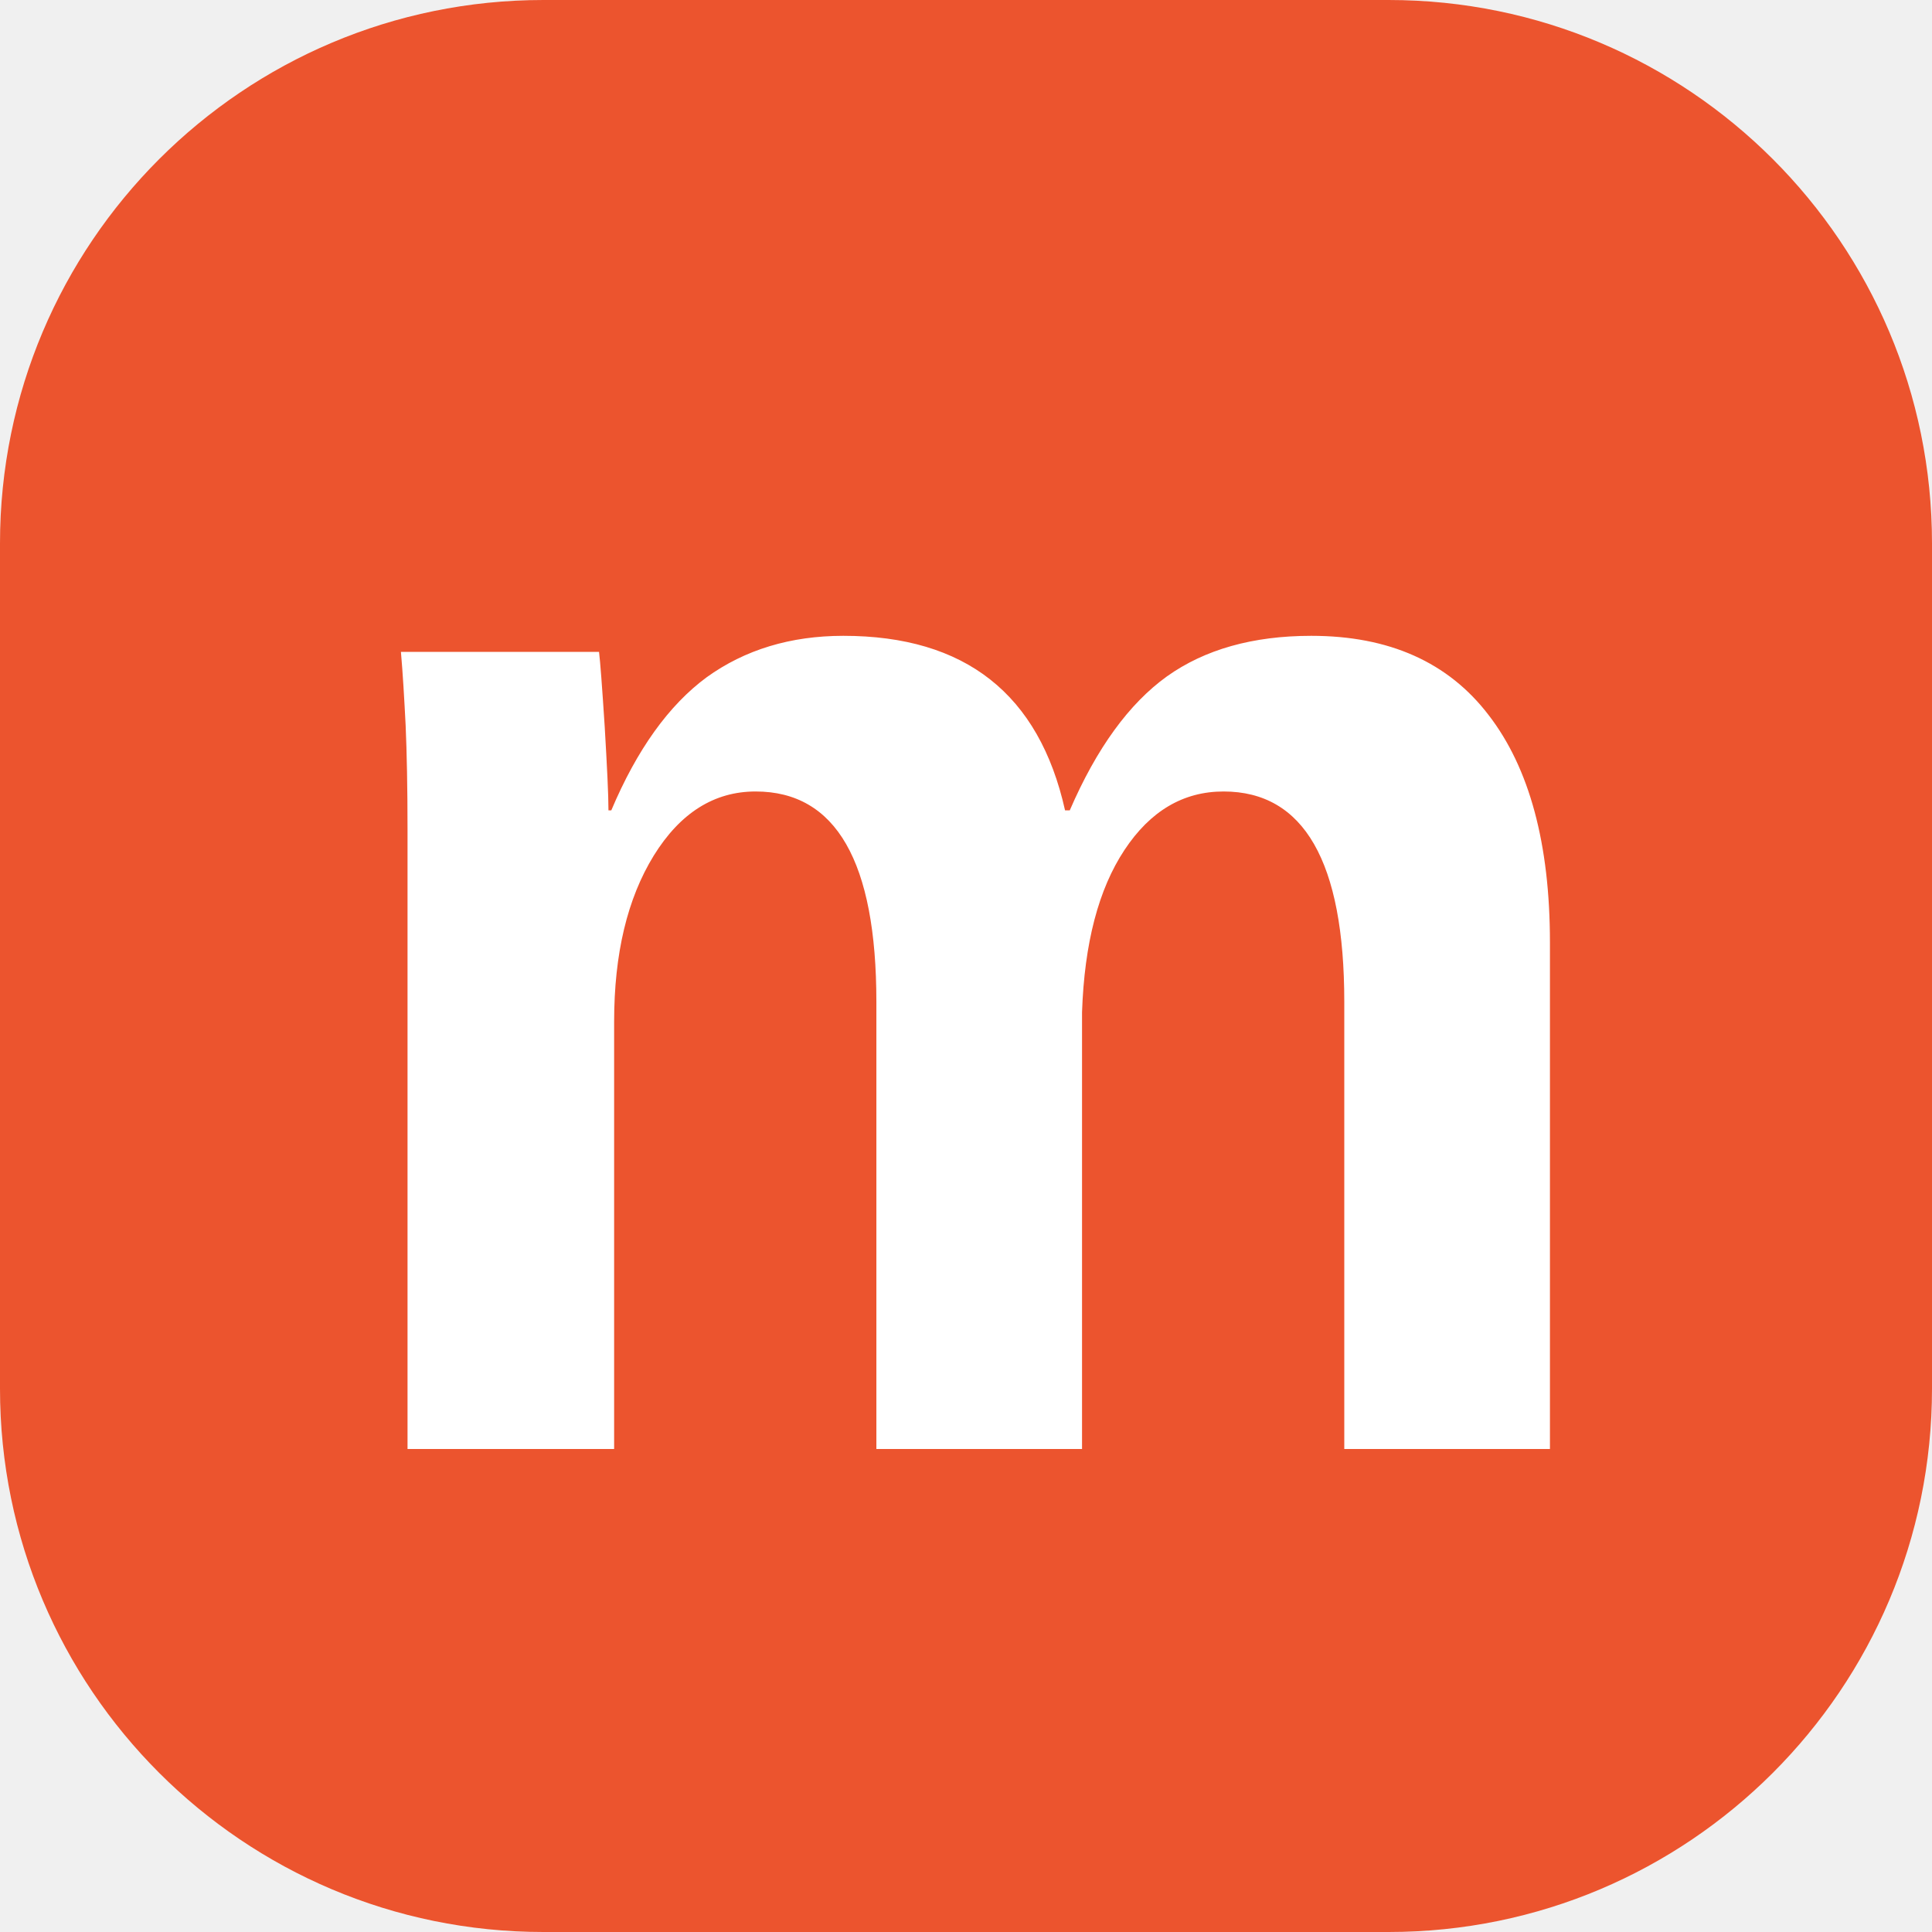
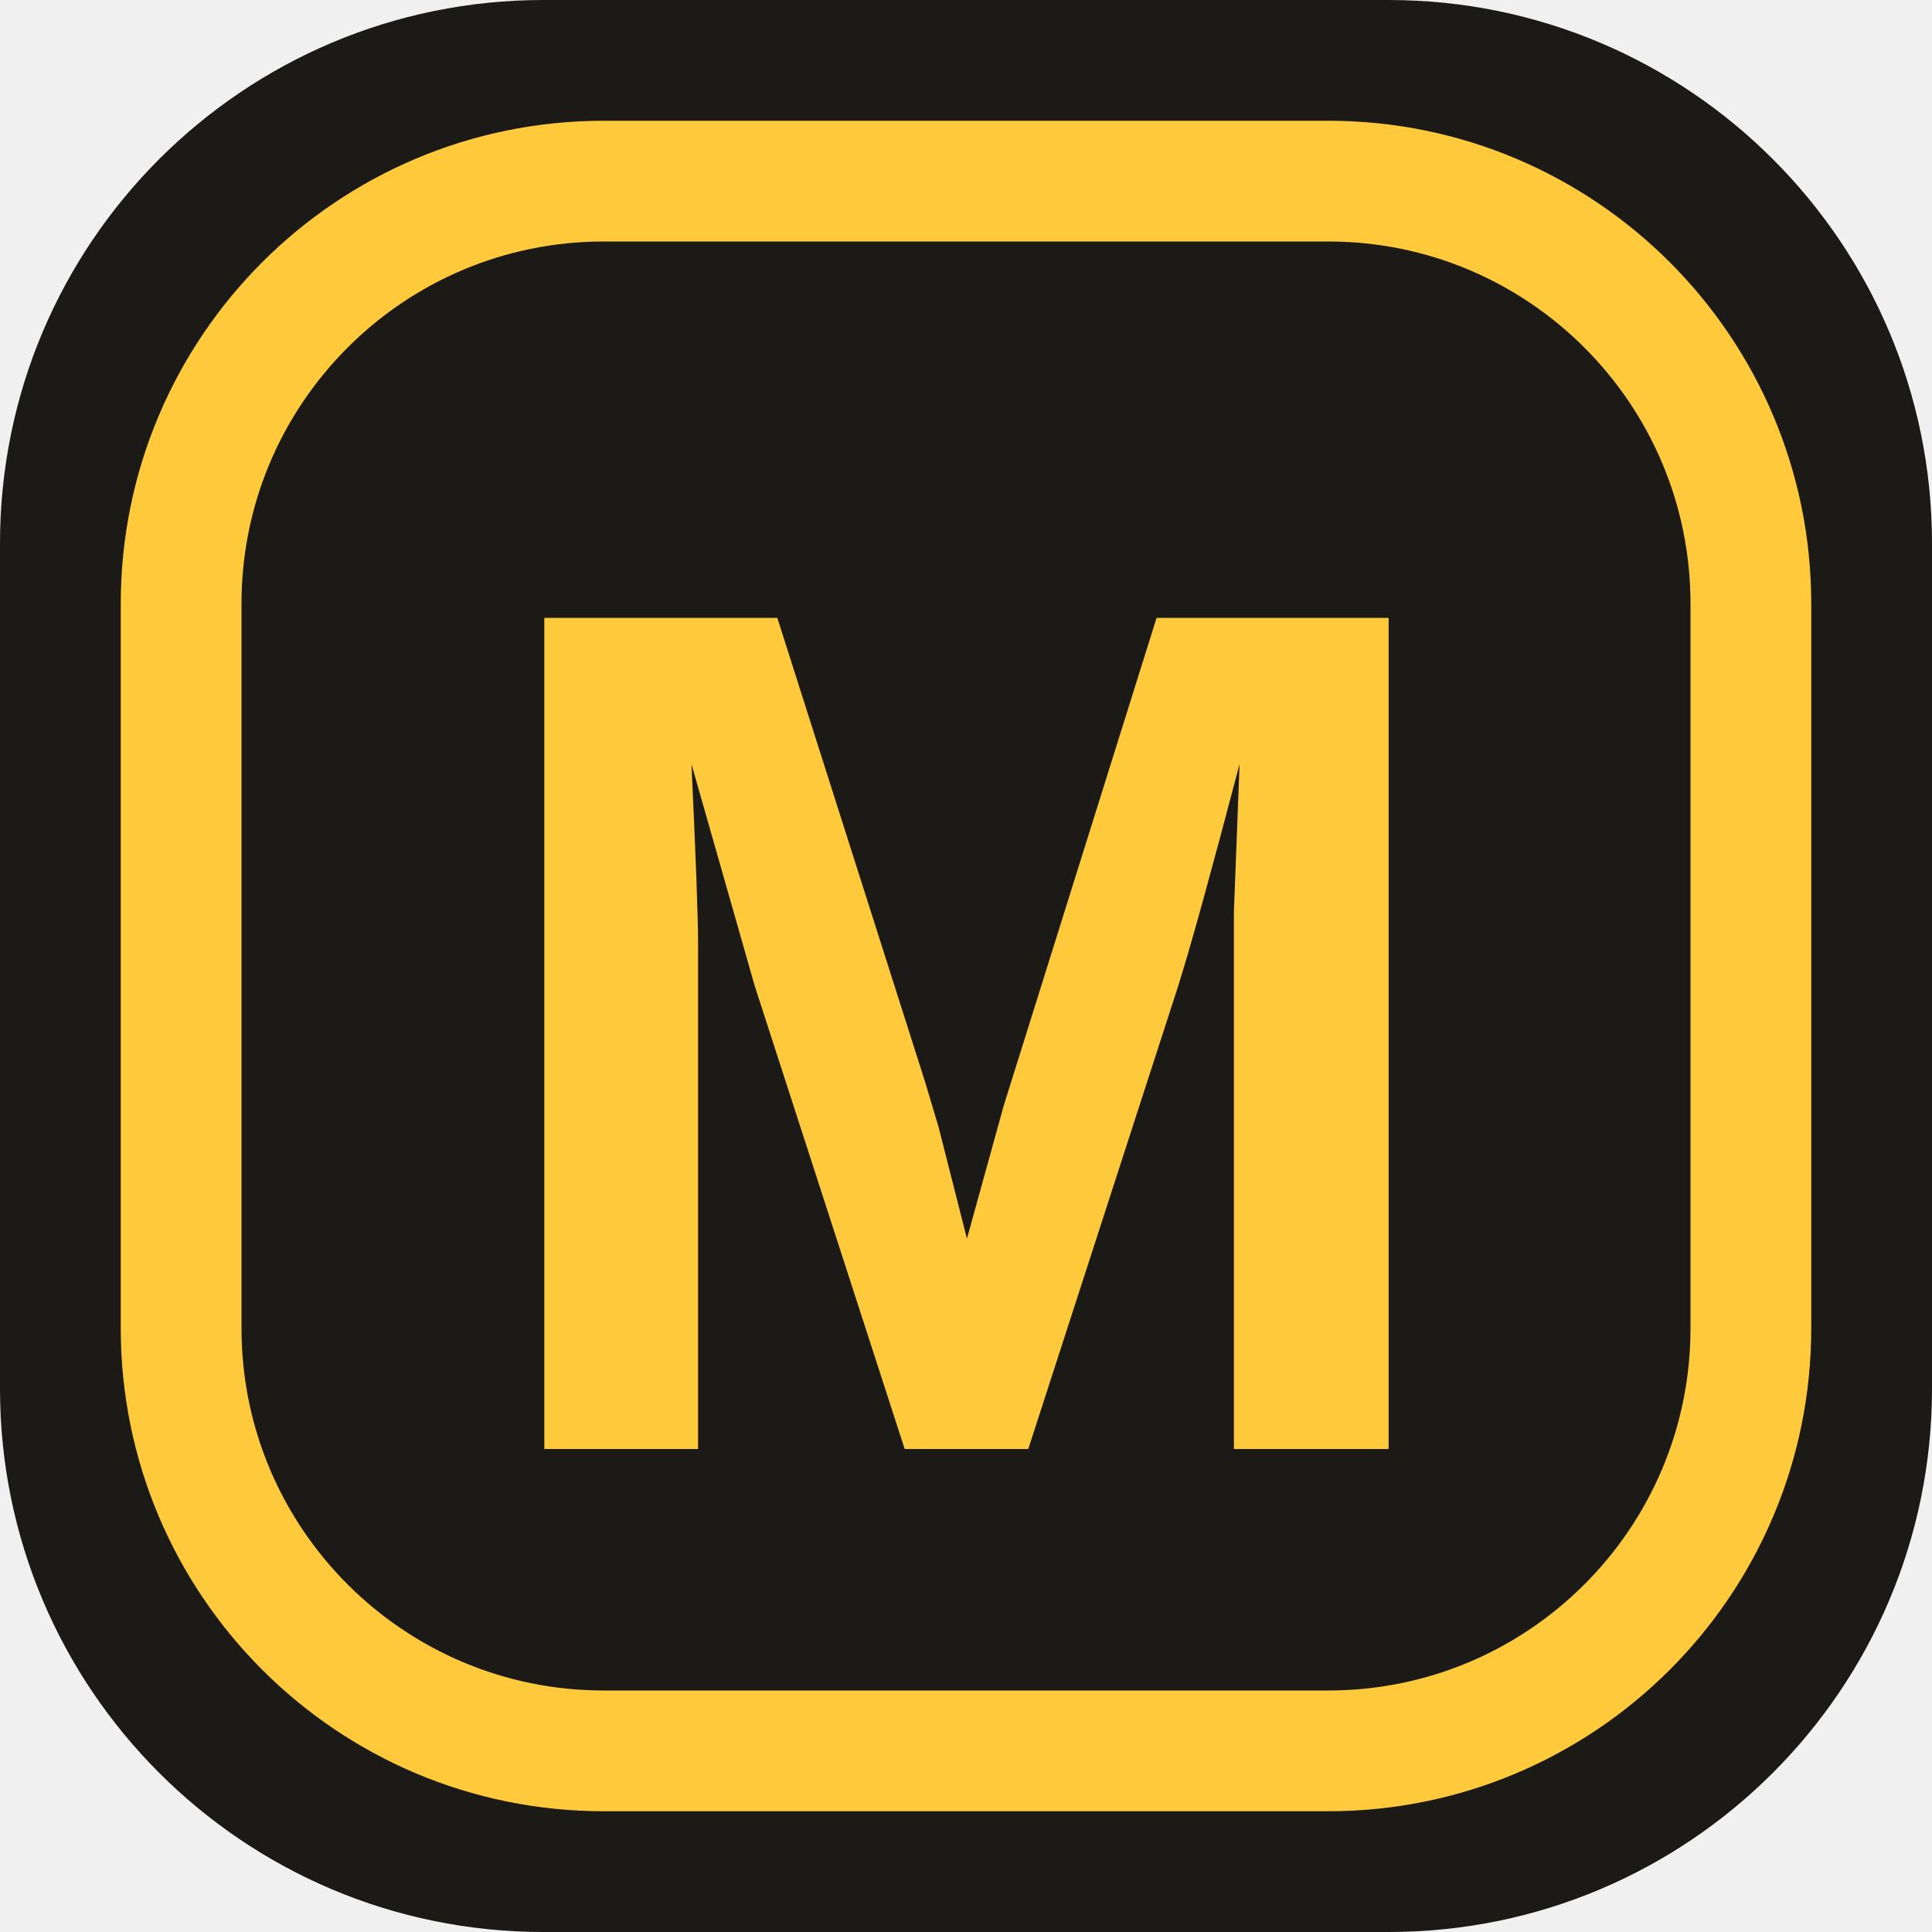
<svg xmlns="http://www.w3.org/2000/svg" viewBox="0 0 32 32">
-   <rect width="32" height="32" rx="9" fill="#ec542e" />
-   <text x="5" y="24" font-family="Arial,sans-serif" font-weight="900" font-size="25" fill="white">m</text>
+   <rect width="32" height="32" rx="9" fill="#1B1A17" />
+   <rect x="3" y="3" width="26" height="26" rx="7" fill="none" stroke="#FFC93C" stroke-width="2" />
+   <text x="16" y="24" text-anchor="middle" font-family="Archivo Black,Arial,sans-serif" font-weight="900" font-size="20" fill="#FFC93C">M</text>
</svg>
